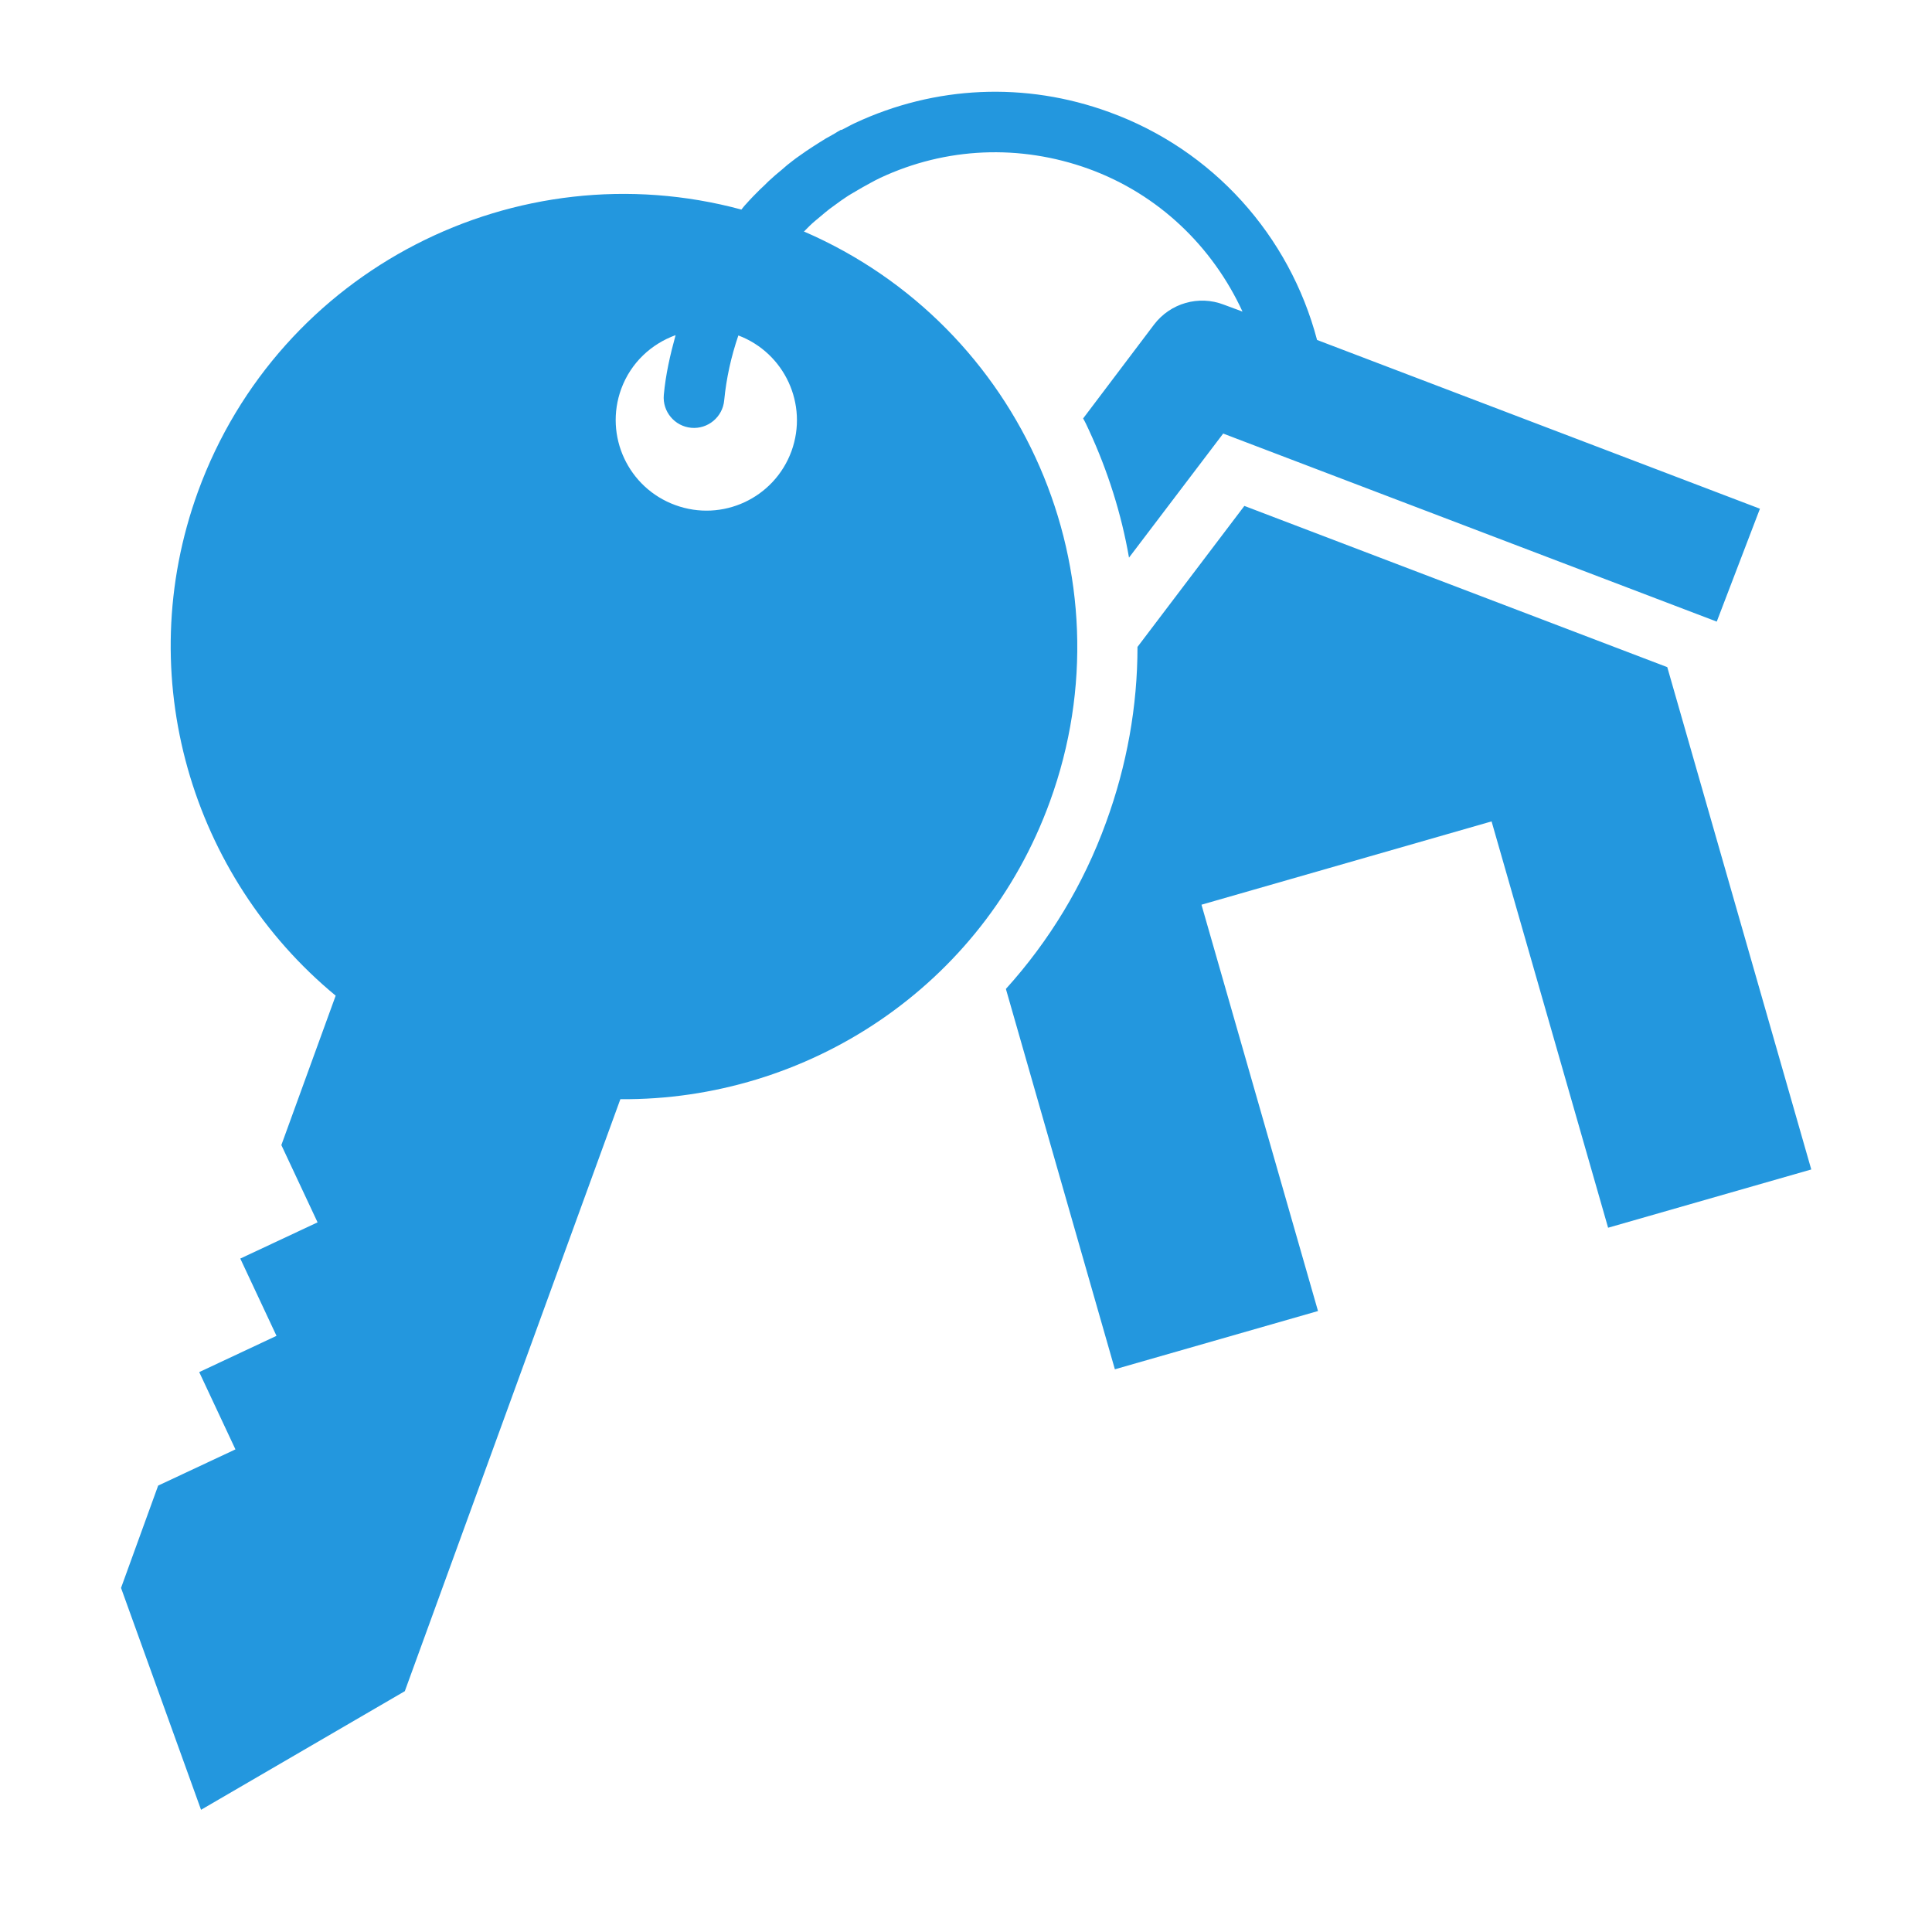
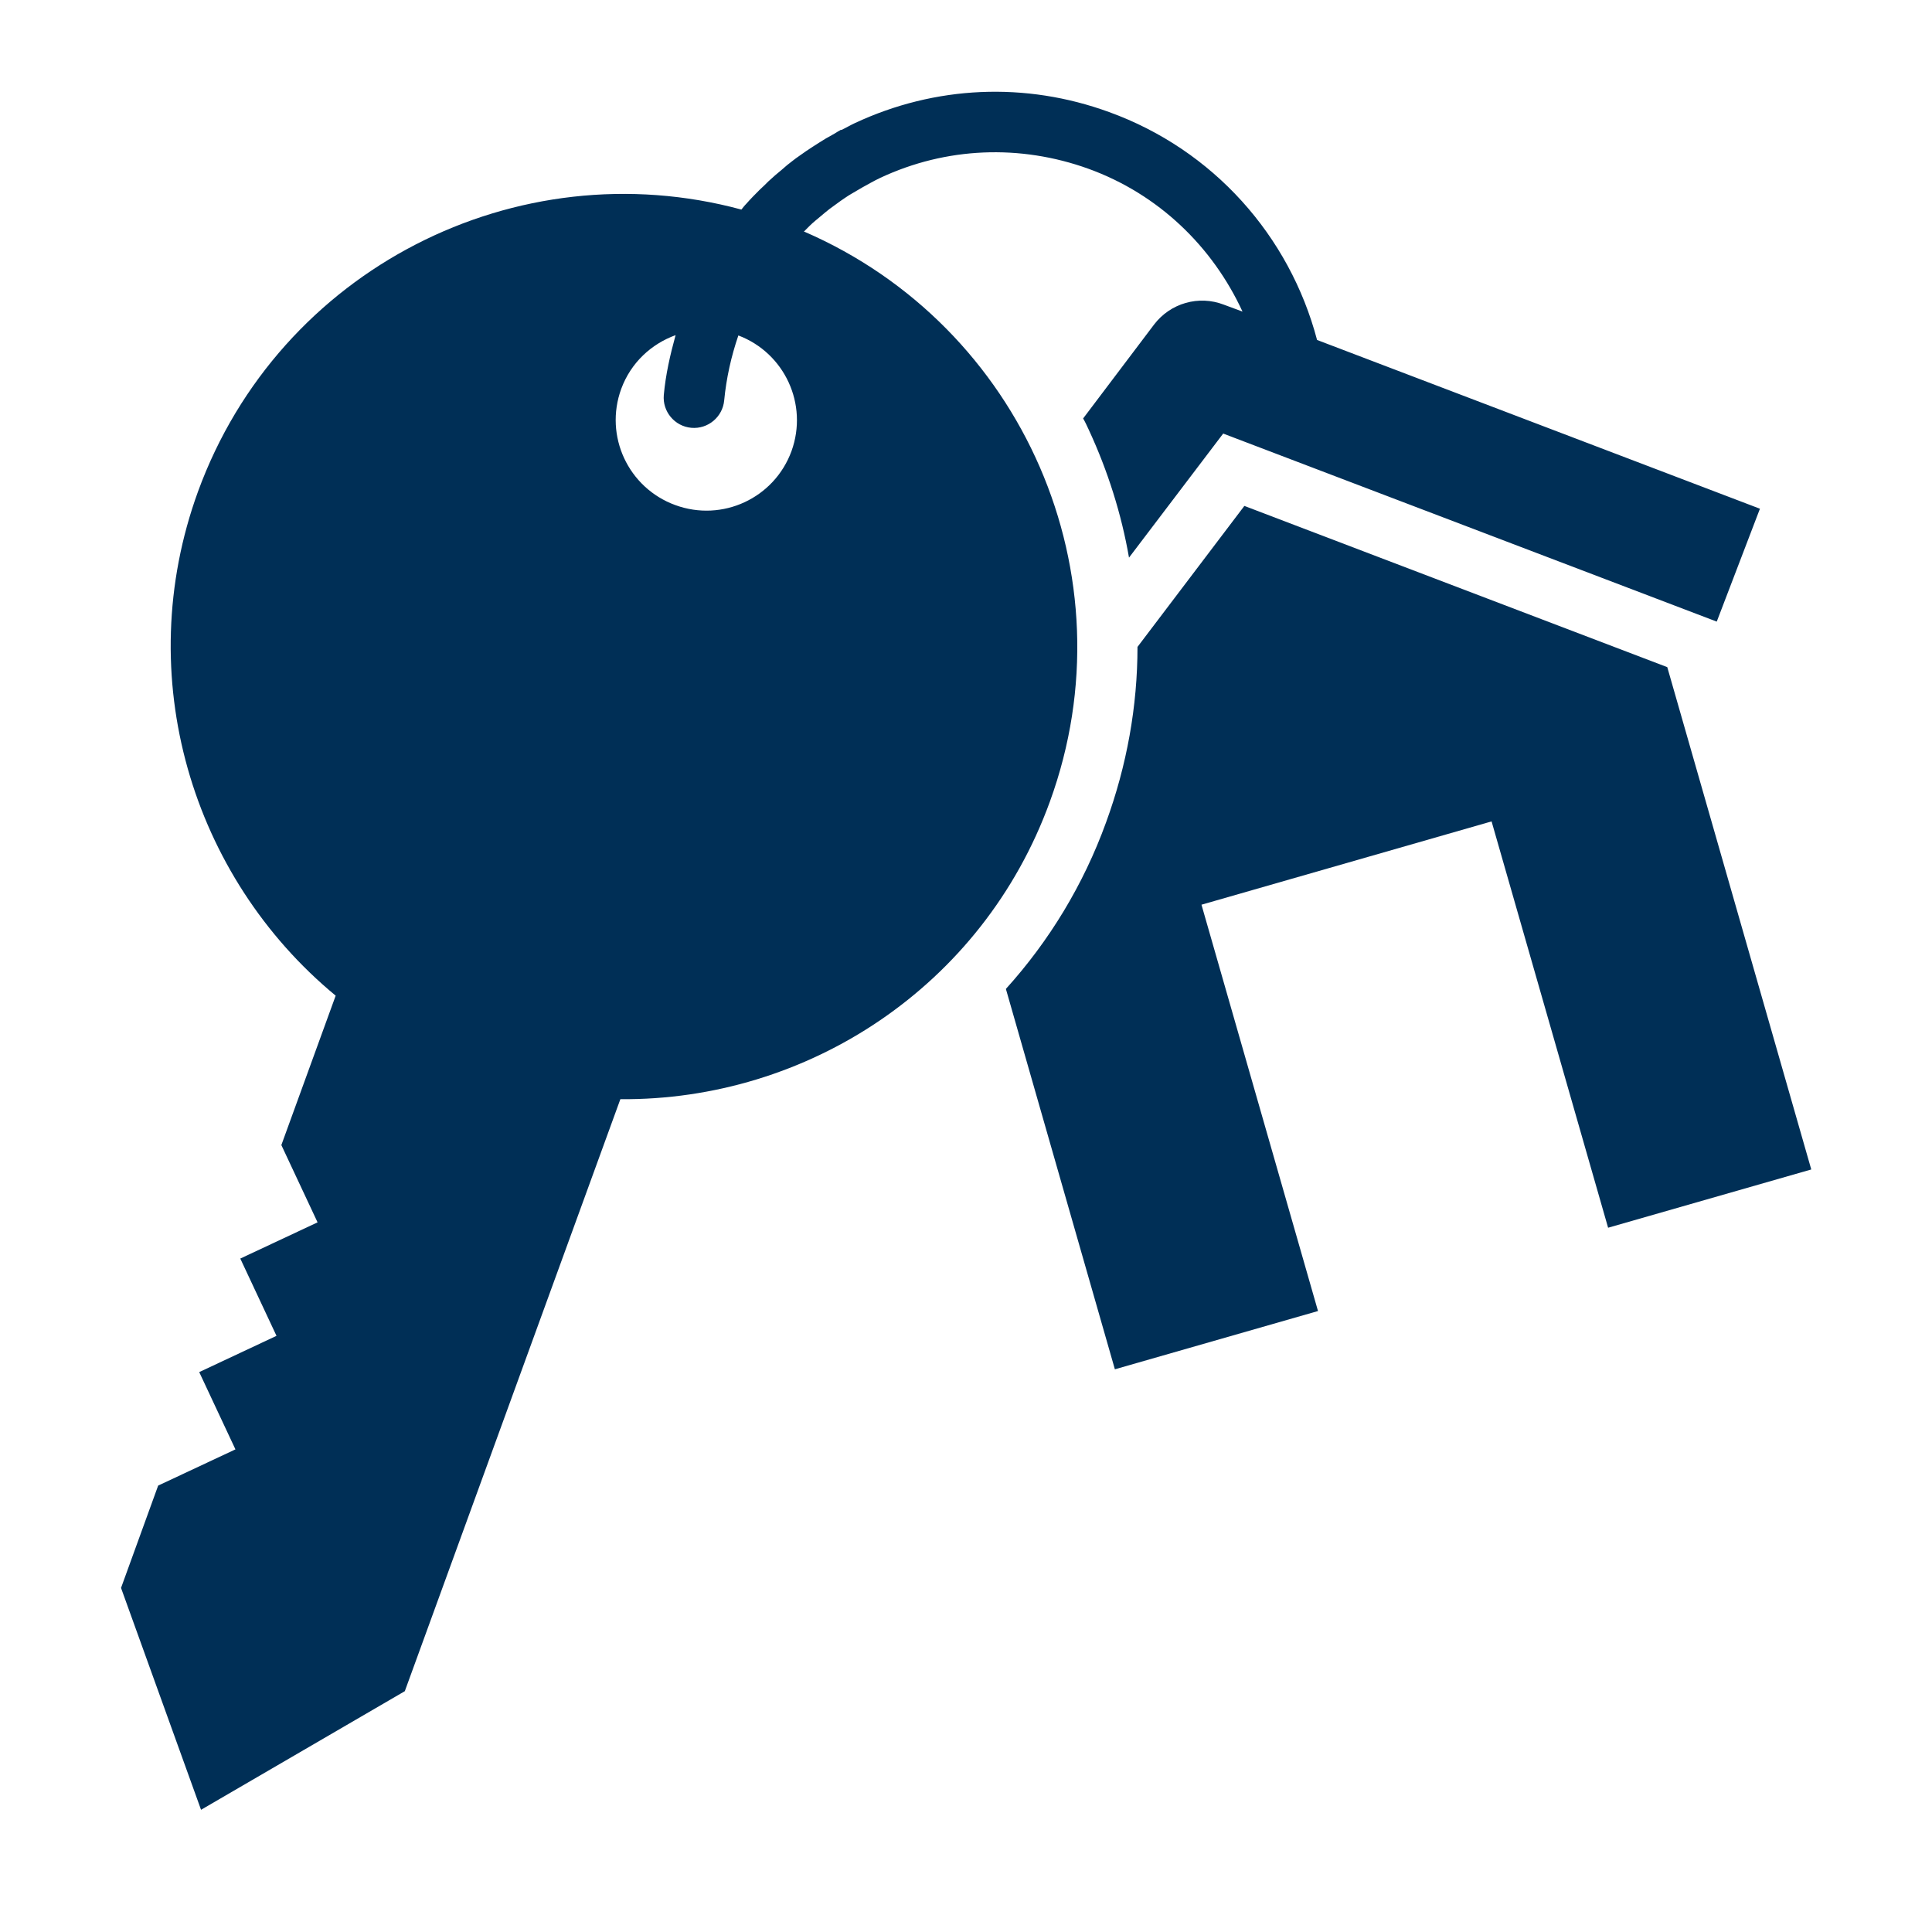
<svg xmlns="http://www.w3.org/2000/svg" width="51" height="51" viewBox="0 0 51 51" fill="none">
-   <path d="M44.012 17.611L32.848 13.355L30.027 17.077C30.027 18.639 29.748 20.201 29.198 21.707C28.601 23.356 27.692 24.846 26.553 26.105L29.43 36.146L34.792 34.608L31.716 23.882L39.374 21.683L42.45 32.409L47.813 30.871L44.012 17.611Z" fill="#2397DE" />
-   <path d="M21.213 6.122C21.268 6.066 21.316 6.018 21.372 5.962C21.468 5.867 21.571 5.787 21.675 5.699C21.747 5.636 21.818 5.58 21.898 5.516C21.994 5.444 22.097 5.373 22.193 5.301C22.288 5.237 22.376 5.173 22.472 5.118C22.567 5.062 22.663 5.006 22.759 4.95C22.918 4.863 23.069 4.775 23.237 4.695C24.974 3.882 26.926 3.803 28.735 4.456C30.584 5.126 32.01 6.512 32.799 8.225L32.305 8.042C31.644 7.787 30.895 8.002 30.464 8.568L28.592 11.046C28.648 11.142 28.695 11.246 28.743 11.349C29.245 12.433 29.604 13.572 29.803 14.72L32.289 11.445L45.318 16.409L46.458 13.429L34.767 8.974C34.042 6.225 32.026 3.954 29.277 2.958C27.07 2.153 24.687 2.257 22.559 3.253C22.44 3.309 22.336 3.372 22.217 3.428C22.201 3.428 22.185 3.428 22.169 3.444C22.105 3.476 22.041 3.524 21.978 3.556C21.858 3.619 21.739 3.691 21.627 3.763C21.508 3.835 21.396 3.914 21.284 3.986C21.165 4.074 21.037 4.153 20.918 4.249C20.822 4.321 20.735 4.392 20.647 4.472C20.519 4.576 20.4 4.679 20.28 4.791C20.209 4.863 20.137 4.934 20.057 5.006C19.938 5.126 19.81 5.253 19.699 5.381C19.651 5.428 19.611 5.484 19.571 5.532C13.642 3.93 7.371 7.102 5.227 12.975C3.45 17.86 5.068 23.151 8.861 26.283L7.427 30.227L8.383 32.267L6.343 33.223L7.299 35.263L5.259 36.22L6.215 38.26L4.175 39.216L3.195 41.917L5.307 47.774L10.686 44.643L16.376 29.016C21.3 29.056 25.938 26.052 27.715 21.159C29.891 15.182 26.99 8.608 21.229 6.114L21.213 6.122ZM20.894 11.907C20.44 13.15 19.069 13.788 17.826 13.333C16.583 12.879 15.945 11.508 16.399 10.265C16.654 9.572 17.196 9.078 17.834 8.847C17.691 9.365 17.571 9.891 17.523 10.425C17.483 10.863 17.81 11.254 18.248 11.293C18.687 11.333 19.077 11.007 19.117 10.568C19.173 9.986 19.3 9.413 19.491 8.855C20.711 9.317 21.34 10.672 20.894 11.907Z" fill="#2397DE" />
+   <path d="M44.012 17.611L32.848 13.355L30.027 17.077C30.027 18.639 29.748 20.201 29.198 21.707C28.601 23.356 27.692 24.846 26.553 26.105L29.43 36.146L34.792 34.608L31.716 23.882L39.374 21.683L42.45 32.409L47.813 30.871L44.012 17.611Z" fill="#002F56" />
+   <path d="M21.213 6.122C21.268 6.066 21.316 6.018 21.372 5.962C21.468 5.867 21.571 5.787 21.675 5.699C21.747 5.636 21.818 5.58 21.898 5.516C21.994 5.444 22.097 5.373 22.193 5.301C22.288 5.237 22.376 5.173 22.472 5.118C22.567 5.062 22.663 5.006 22.759 4.95C22.918 4.863 23.069 4.775 23.237 4.695C24.974 3.882 26.926 3.803 28.735 4.456C30.584 5.126 32.01 6.512 32.799 8.225L32.305 8.042C31.644 7.787 30.895 8.002 30.464 8.568L28.592 11.046C28.648 11.142 28.695 11.246 28.743 11.349C29.245 12.433 29.604 13.572 29.803 14.72L32.289 11.445L45.318 16.409L46.458 13.429L34.767 8.974C34.042 6.225 32.026 3.954 29.277 2.958C27.07 2.153 24.687 2.257 22.559 3.253C22.44 3.309 22.336 3.372 22.217 3.428C22.201 3.428 22.185 3.428 22.169 3.444C22.105 3.476 22.041 3.524 21.978 3.556C21.858 3.619 21.739 3.691 21.627 3.763C21.508 3.835 21.396 3.914 21.284 3.986C21.165 4.074 21.037 4.153 20.918 4.249C20.822 4.321 20.735 4.392 20.647 4.472C20.519 4.576 20.4 4.679 20.28 4.791C20.209 4.863 20.137 4.934 20.057 5.006C19.938 5.126 19.81 5.253 19.699 5.381C19.651 5.428 19.611 5.484 19.571 5.532C13.642 3.93 7.371 7.102 5.227 12.975C3.45 17.86 5.068 23.151 8.861 26.283L7.427 30.227L8.383 32.267L6.343 33.223L7.299 35.263L5.259 36.22L6.215 38.26L4.175 39.216L3.195 41.917L5.307 47.774L10.686 44.643L16.376 29.016C21.3 29.056 25.938 26.052 27.715 21.159C29.891 15.182 26.99 8.608 21.229 6.114L21.213 6.122ZM20.894 11.907C20.44 13.15 19.069 13.788 17.826 13.333C16.583 12.879 15.945 11.508 16.399 10.265C16.654 9.572 17.196 9.078 17.834 8.847C17.691 9.365 17.571 9.891 17.523 10.425C17.483 10.863 17.81 11.254 18.248 11.293C18.687 11.333 19.077 11.007 19.117 10.568C19.173 9.986 19.3 9.413 19.491 8.855C20.711 9.317 21.34 10.672 20.894 11.907Z" fill="#002F56" />
</svg>
